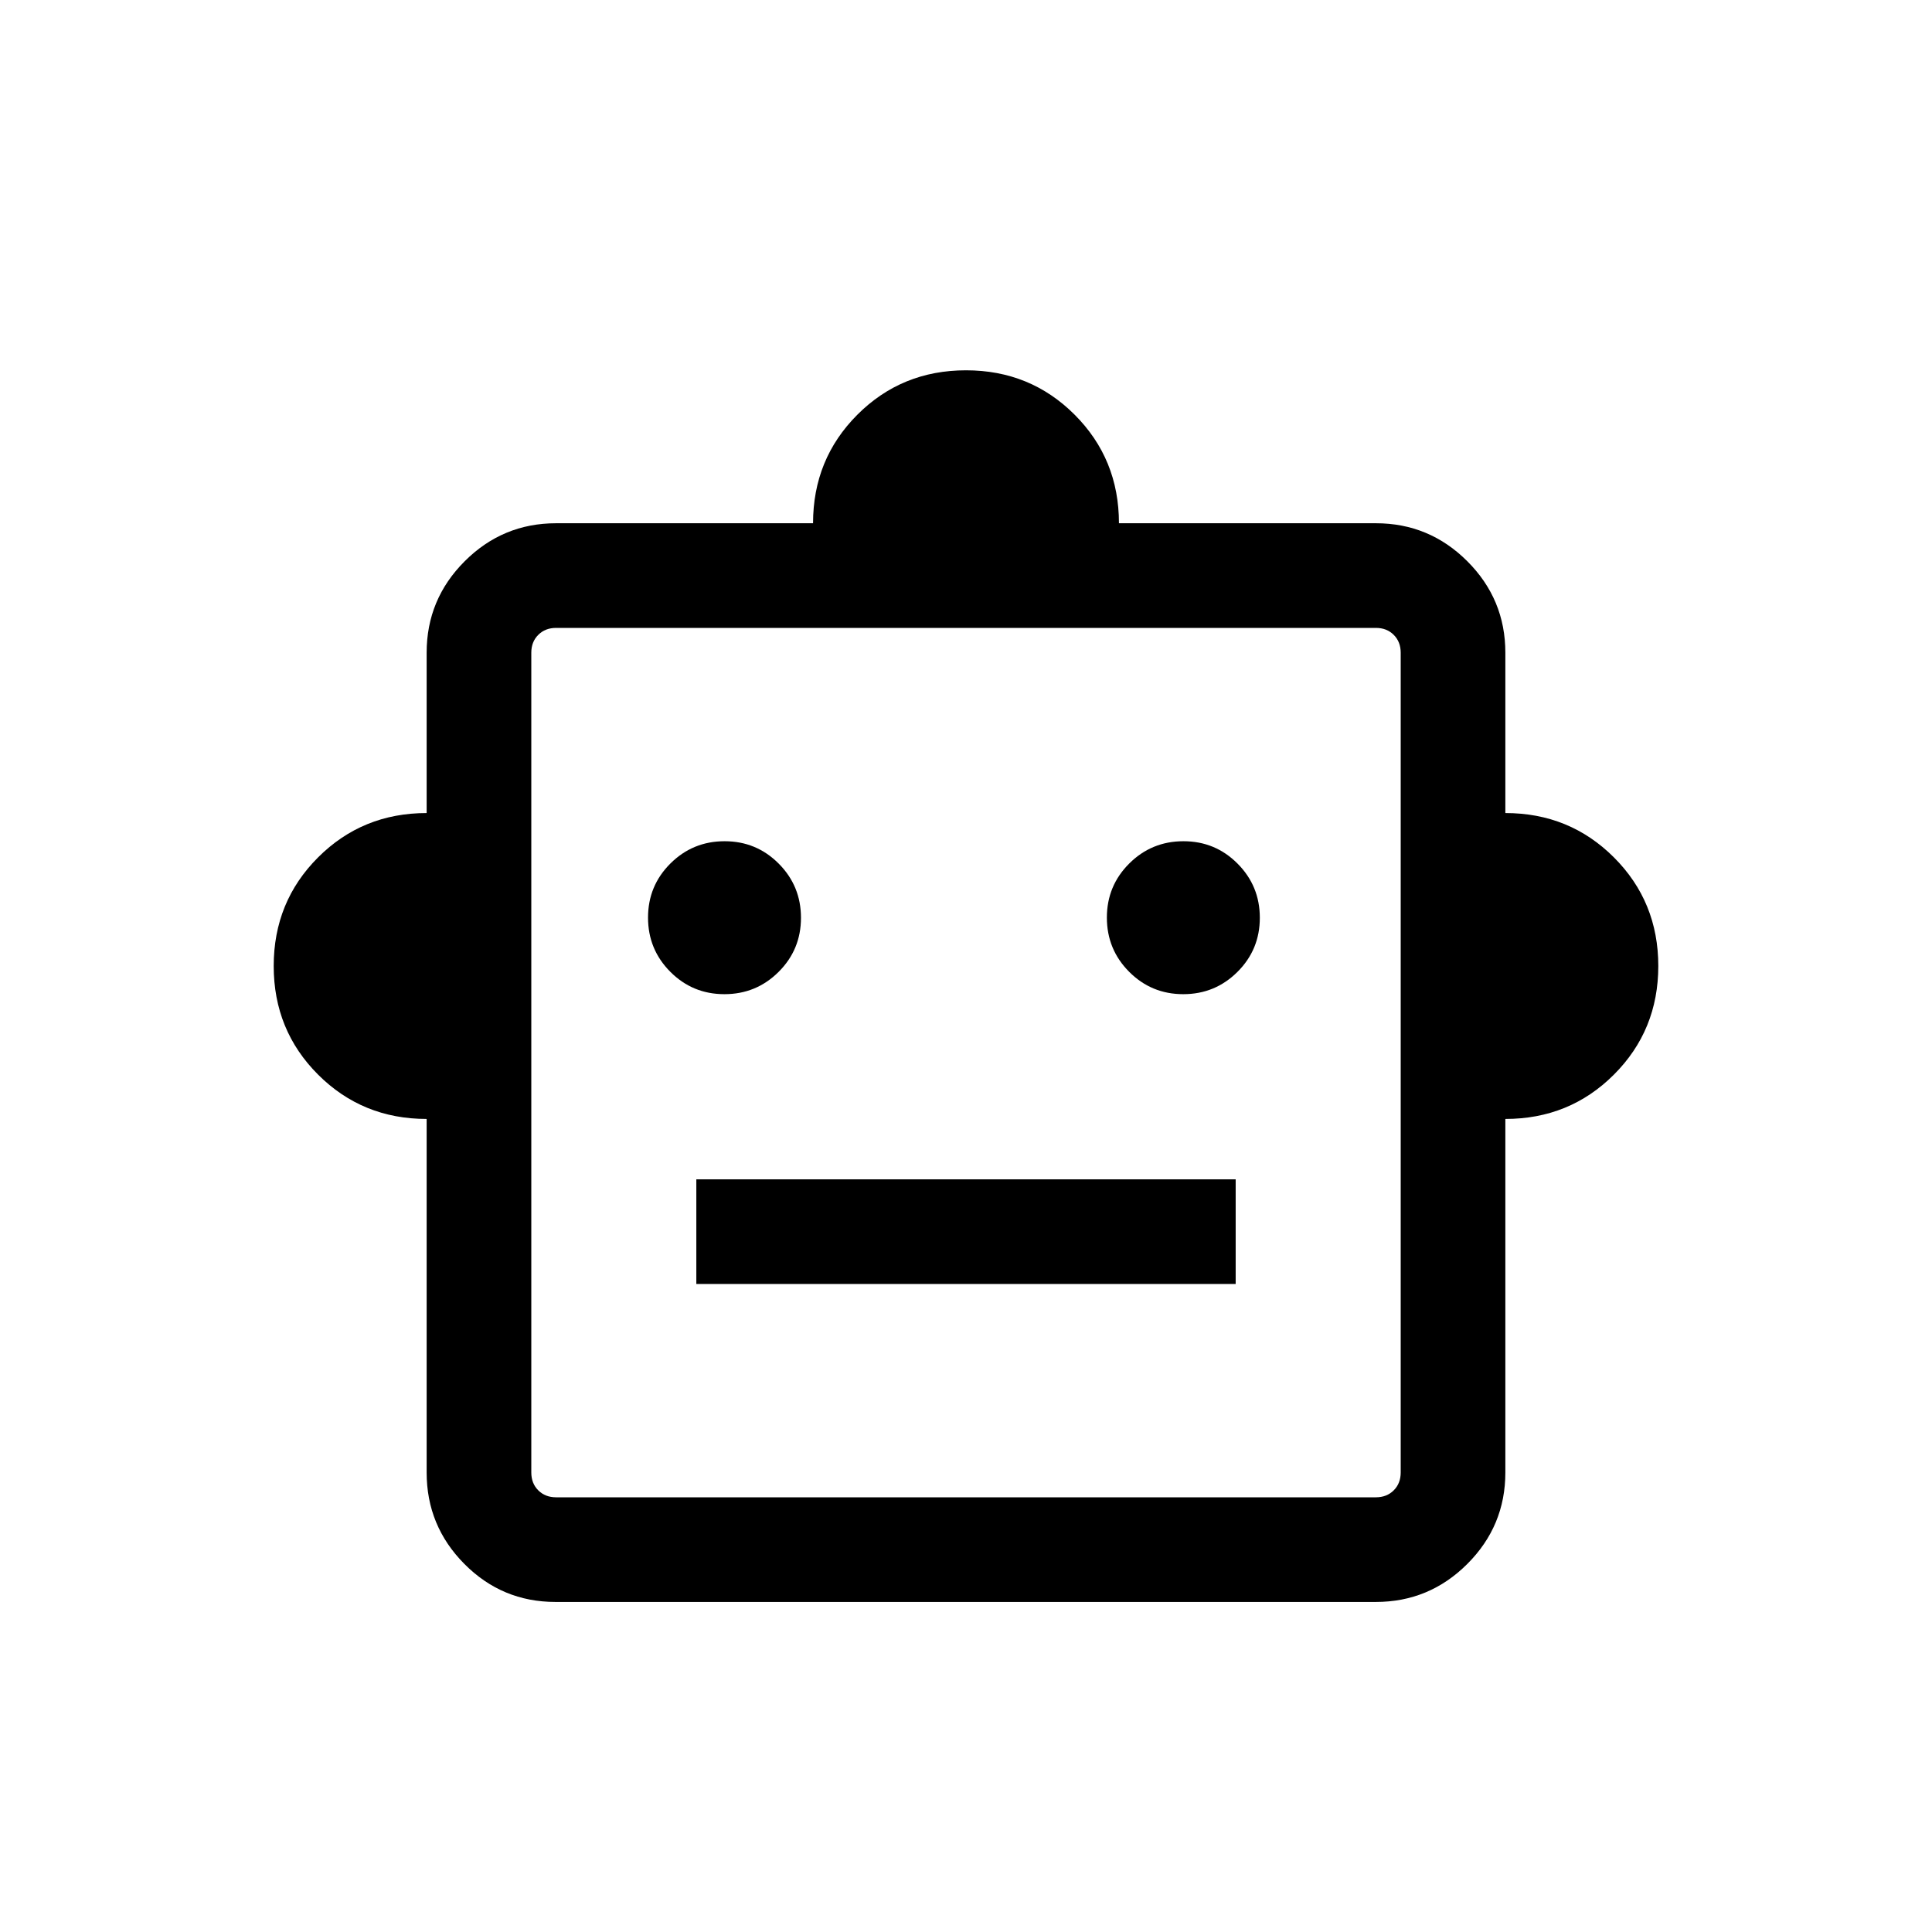
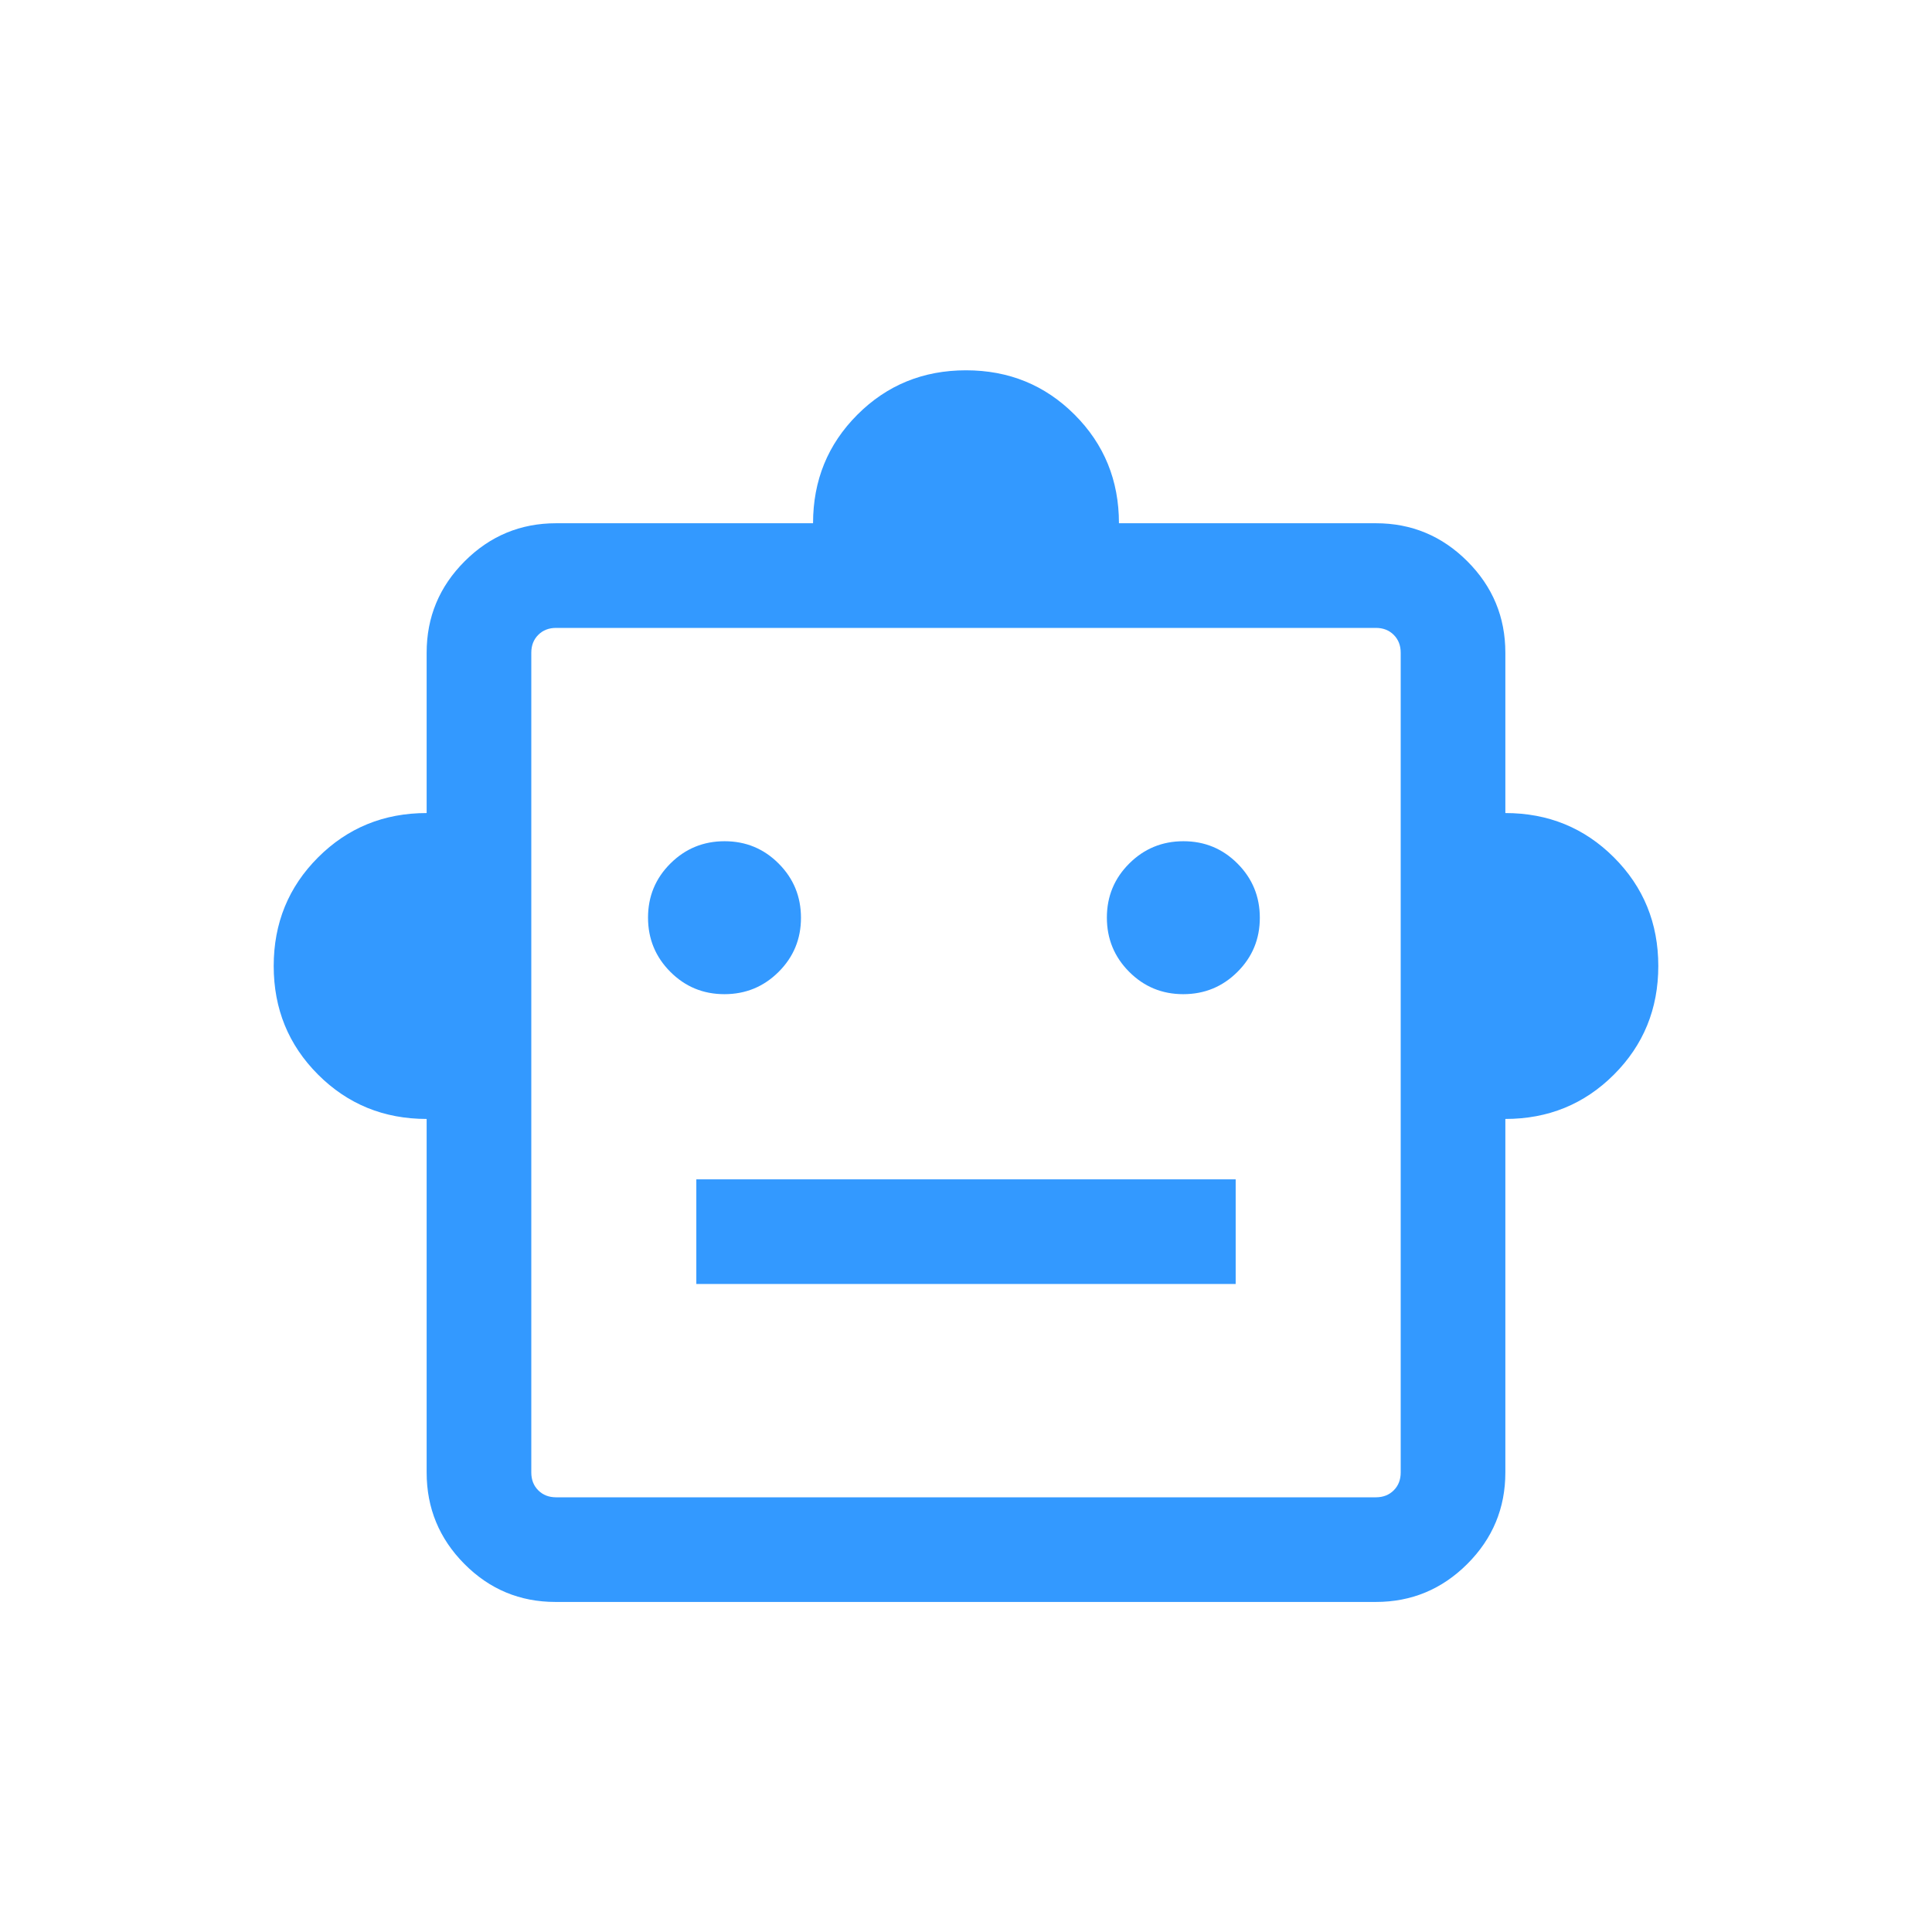
- <svg xmlns="http://www.w3.org/2000/svg" height="20px" viewBox="0 -960 960 960" width="20px" fill="#000">
+ <svg xmlns="http://www.w3.org/2000/svg" height="20px" viewBox="0 -960 960 960" width="20px" fill="#3399ff">
  <path d="M212-404q-31.92 0-53.96-22.04T136-480q0-31.92 22.04-53.96T212-556v-79.69q0-26.53 18.89-45.42T276.31-700H404q0-31.92 22.04-53.96T480-776q31.92 0 53.96 22.04T556-700h127.69q26.53 0 45.42 18.89T748-635.69V-556q31.92 0 53.96 22.04T824-480q0 31.92-22.04 53.96T748-404v175.69q0 26.53-18.9 45.42Q710.19-164 683.65-164H276.03q-26.55 0-45.29-18.89T212-228.31V-404Zm147.95-62q15.82 0 26.93-11.07Q398-488.14 398-503.95q0-15.82-11.07-26.93Q375.86-542 360.05-542q-15.82 0-26.93 11.07Q322-519.86 322-504.05q0 15.82 11.07 26.93Q344.14-466 359.95-466Zm228 0q15.82 0 26.93-11.07Q626-488.14 626-503.95q0-15.82-11.07-26.93Q603.86-542 588.05-542q-15.82 0-26.93 11.07Q550-519.86 550-504.05q0 15.82 11.07 26.93Q572.14-466 587.95-466ZM346-322h268v-52H346v52Zm-69.69 106h407.38q5.39 0 8.85-3.46t3.46-8.85v-407.38q0-5.39-3.46-8.85t-8.85-3.46H276.31q-5.39 0-8.85 3.46t-3.46 8.85v407.38q0 5.39 3.46 8.85t8.85 3.46ZM480-432Z" />
</svg>
